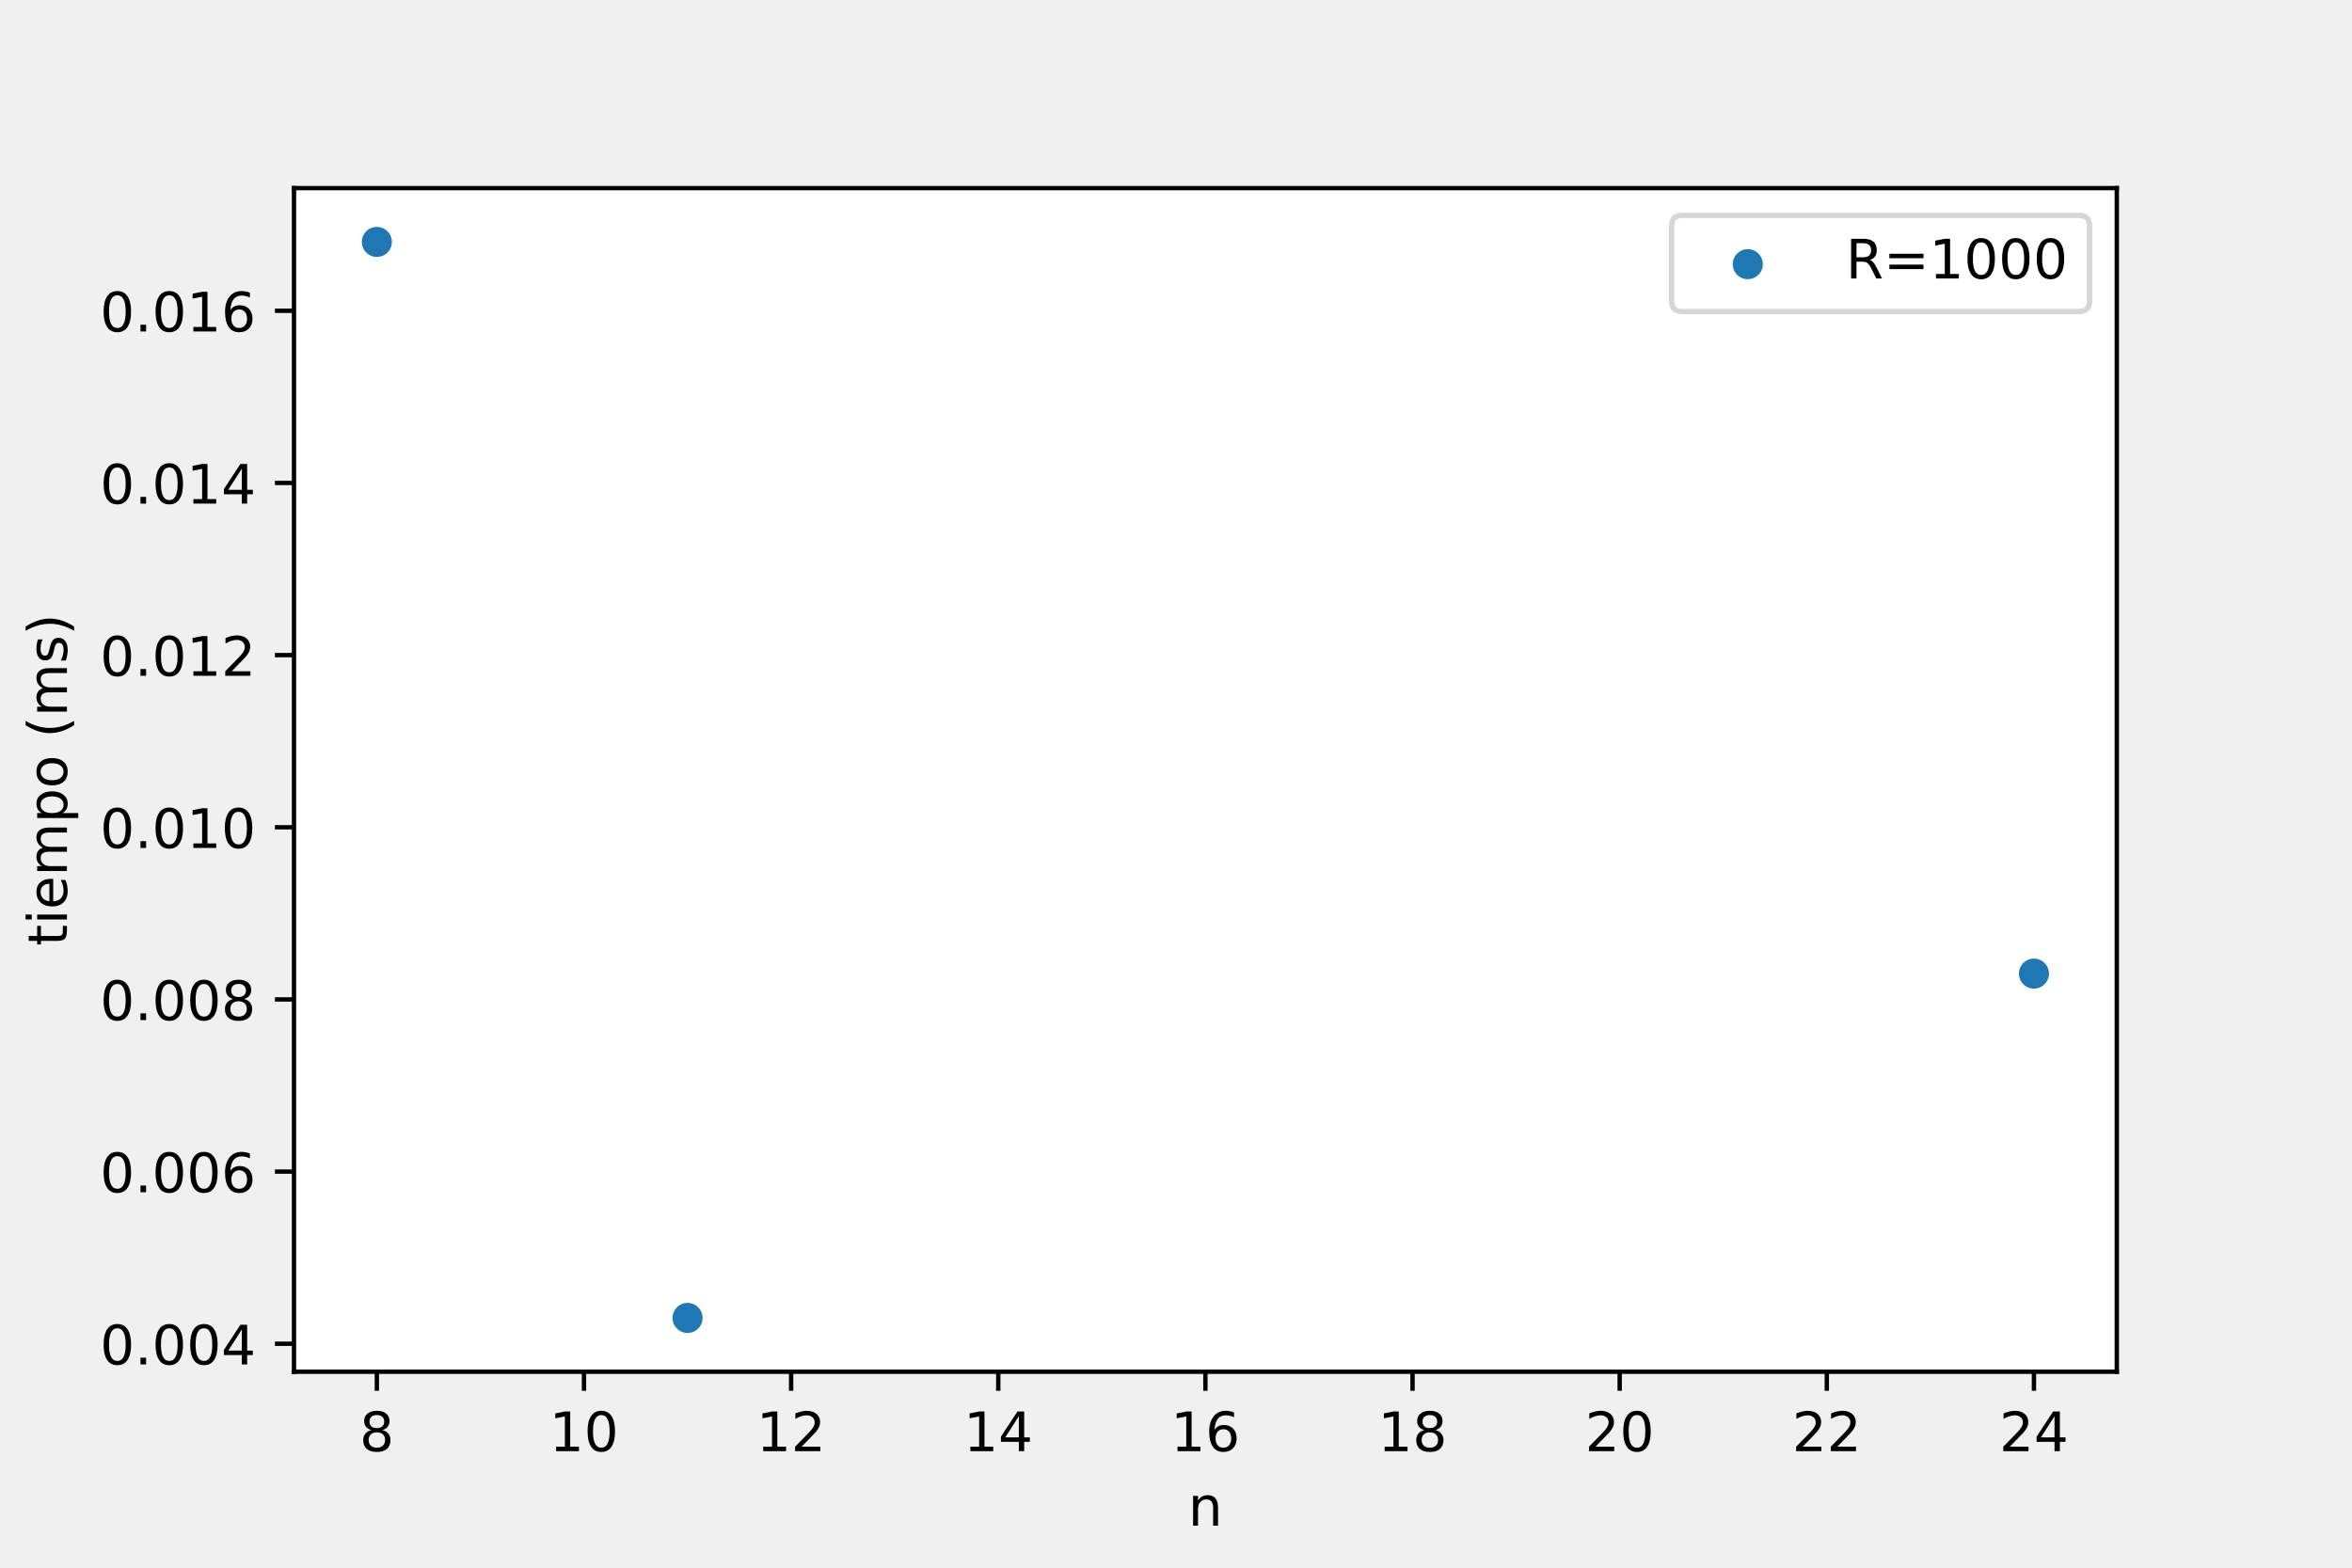
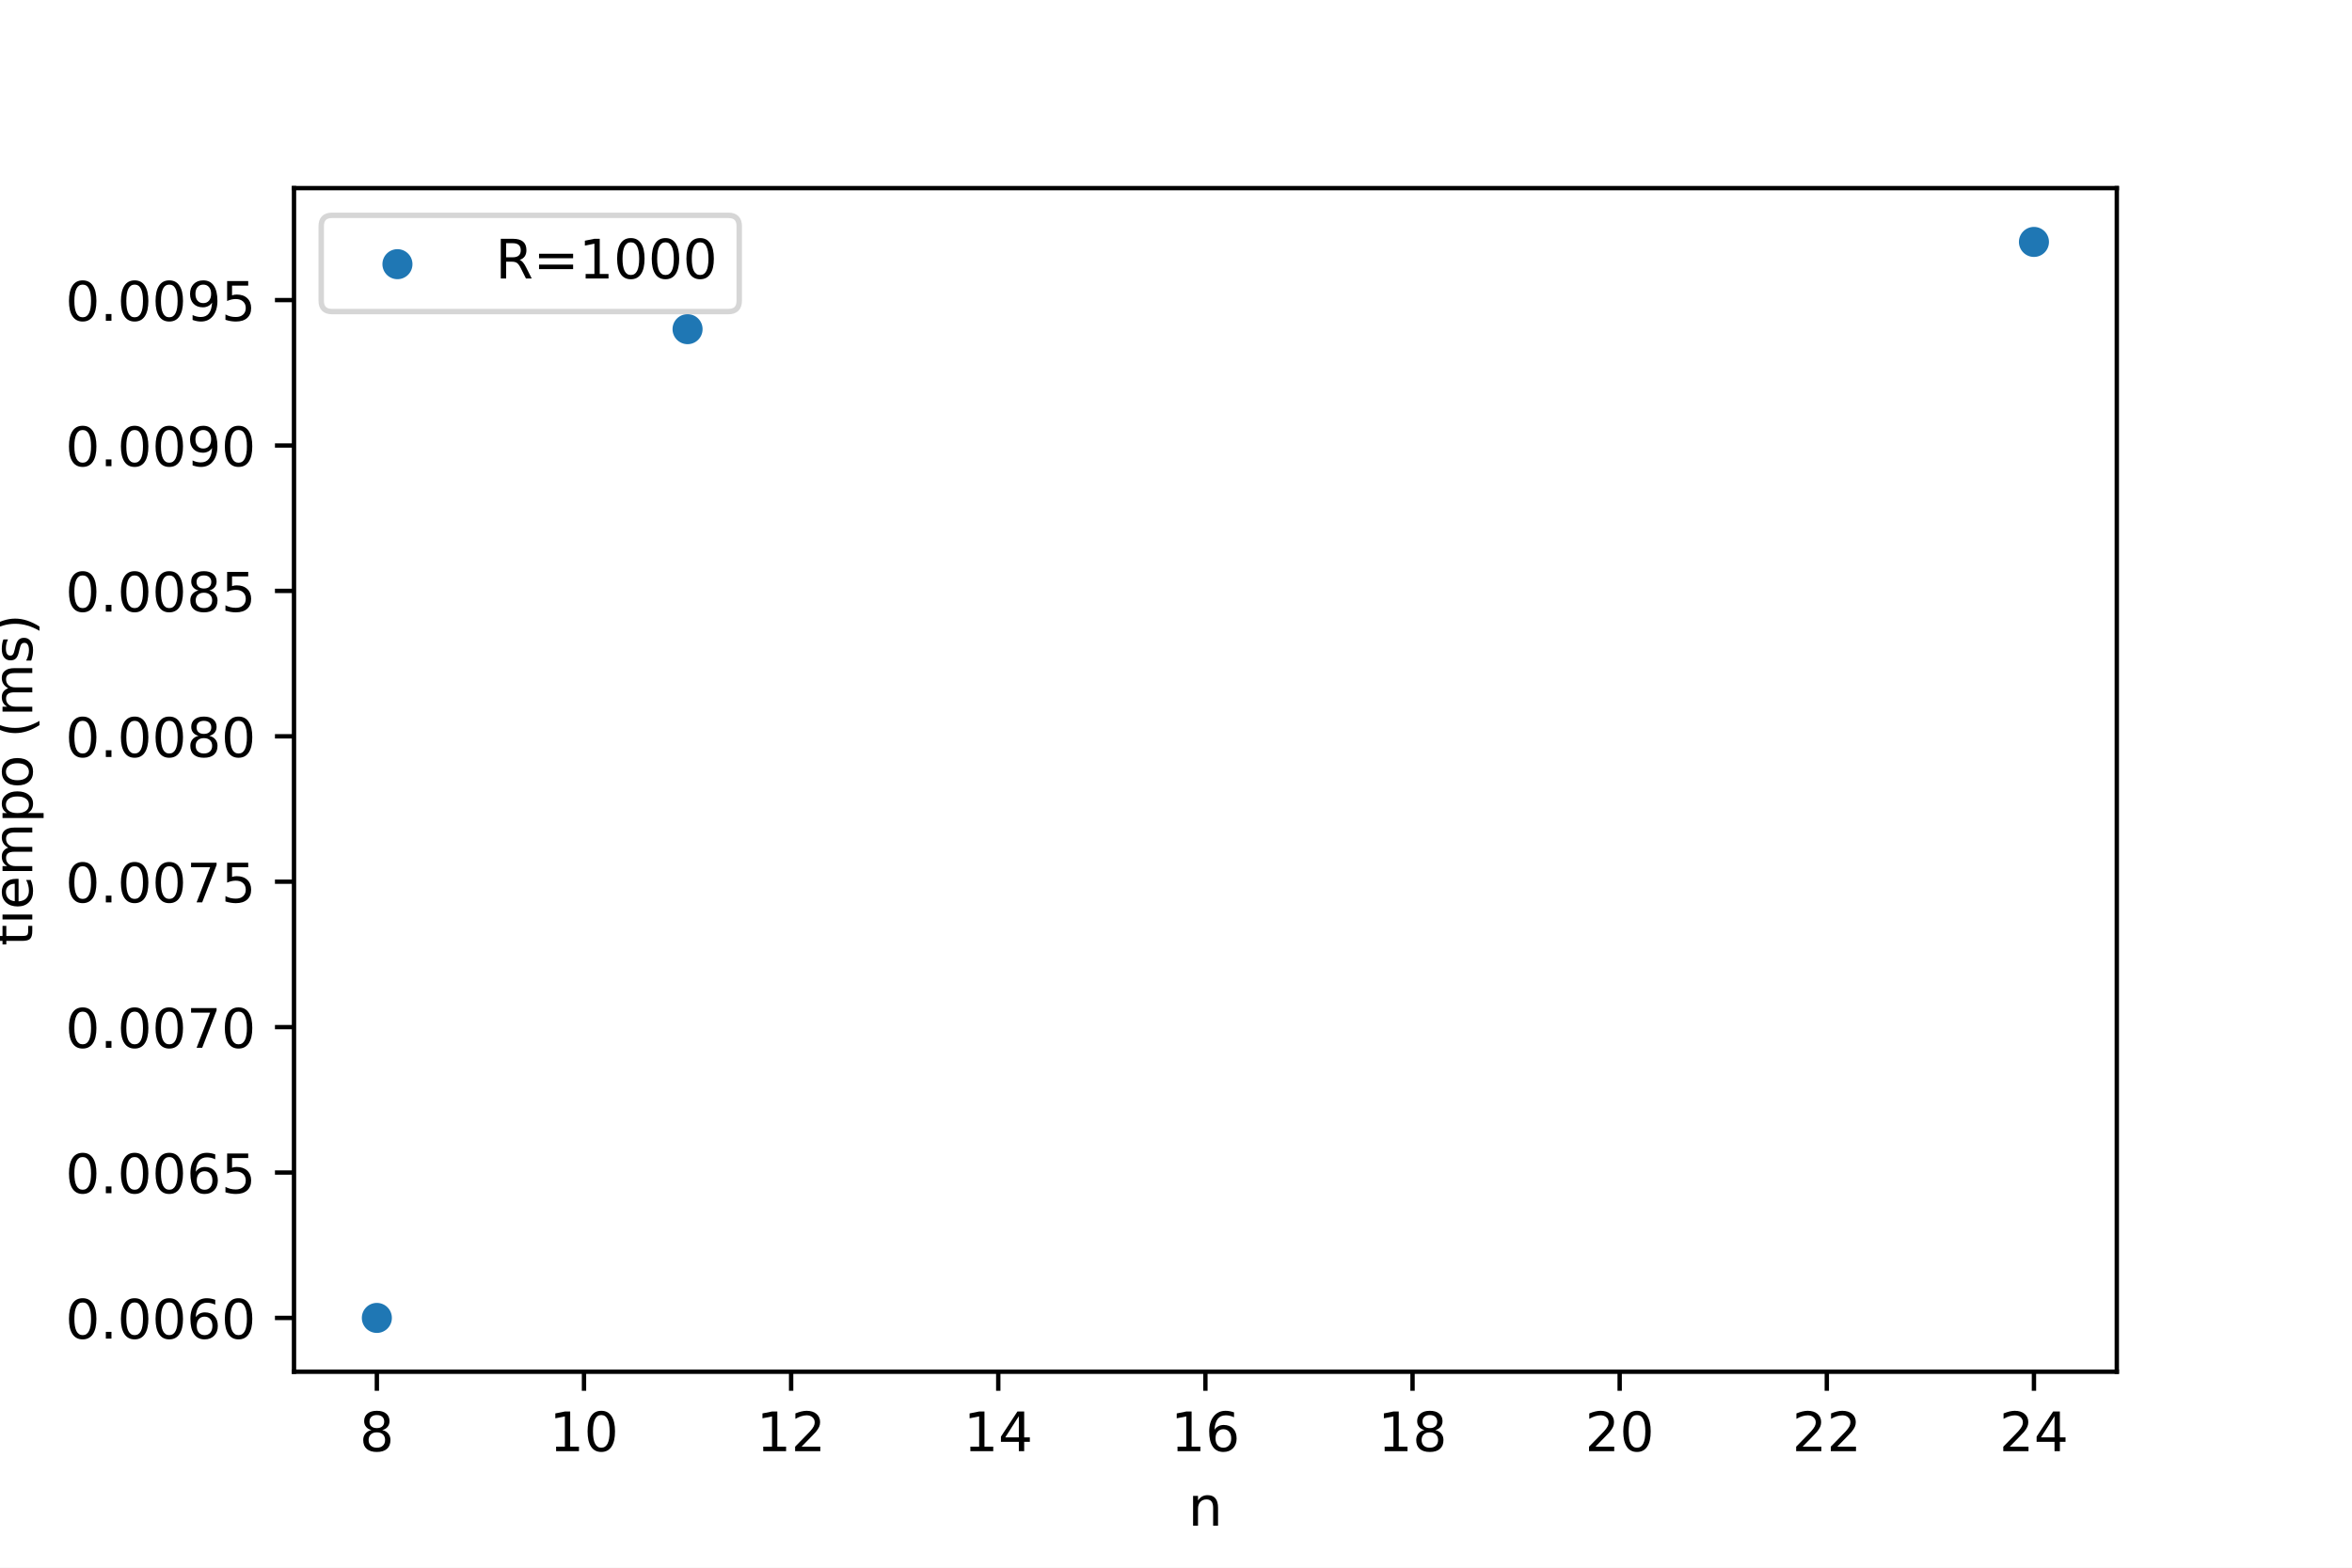
<svg xmlns="http://www.w3.org/2000/svg" xmlns:xlink="http://www.w3.org/1999/xlink" height="288pt" version="1.1" viewBox="0 0 432 288" width="432pt">
  <defs>
-     <style type="text/css">*{stroke-linecap:butt;stroke-linejoin:round;}</style>
+     <style type="text/css">
+ *{stroke-linecap:butt;stroke-linejoin:round;}
+   </style>
  </defs>
  <g id="figure_1">
    <g id="patch_1">
-       <path d="M 0 288  L 432 288  L 432 0  L 0 0  z " style="fill:none;" />
+       <path d="M 0 288  L 432 288  L 432 0  L 0 0  z " style="fill:#ffffff;" />
    </g>
    <g id="axes_1">
      <g id="patch_2">
        <path d="M 54 252  L 388.8 252  L 388.8 34.56  L 54 34.56  z " style="fill:#ffffff;" />
      </g>
      <g id="PathCollection_1">
        <defs>
-           <path d="M 0 3  C 0.796 3 1.559 2.684 2.121 2.121  C 2.684 1.559 3 0.796 3 0  C 3 -0.796 2.684 -1.559 2.121 -2.121  C 1.559 -2.684 0.796 -3 0 -3  C -0.796 -3 -1.559 -2.684 -2.121 -2.121  C -2.684 -1.559 -3 -0.796 -3 0  C -3 0.796 -2.684 1.559 -2.121 2.121  C -1.559 2.684 -0.796 3 0 3  z " id="m6d3d321951" style="stroke:#ffffff;stroke-width:0.48;" />
+           <path d="M 0 3  C 0.796 3 1.559 2.684 2.121 2.121  C 2.684 1.559 3 0.796 3 0  C 3 -0.796 2.684 -1.559 2.121 -2.121  C 1.559 -2.684 0.796 -3 0 -3  C -0.796 -3 -1.559 -2.684 -2.121 -2.121  C -2.684 -1.559 -3 -0.796 -3 0  C -3 0.796 -2.684 1.559 -2.121 2.121  C -1.559 2.684 -0.796 3 0 3  z " id="m384fd5c403" style="stroke:#ffffff;stroke-width:0.48;" />
        </defs>
-         <g clip-path="url(#p7139379d5d)">
-           <use style="fill:#1f77b4;stroke:#ffffff;stroke-width:0.48;" x="373.582" xlink:href="#m6d3d321951" y="178.861" />
-           <use style="fill:#1f77b4;stroke:#ffffff;stroke-width:0.48;" x="126.286" xlink:href="#m6d3d321951" y="242.116" />
-           <use style="fill:#1f77b4;stroke:#ffffff;stroke-width:0.48;" x="69.218" xlink:href="#m6d3d321951" y="44.444" />
+         <g clip-path="url(#p0a48abf947)">
+           <use style="fill:#1f77b4;stroke:#ffffff;stroke-width:0.48;" x="373.582" xlink:href="#m384fd5c403" y="44.444" />
+           <use style="fill:#1f77b4;stroke:#ffffff;stroke-width:0.48;" x="126.286" xlink:href="#m384fd5c403" y="60.471" />
+           <use style="fill:#1f77b4;stroke:#ffffff;stroke-width:0.48;" x="69.218" xlink:href="#m384fd5c403" y="242.116" />
        </g>
      </g>
      <g id="matplotlib.axis_1">
        <g id="xtick_1">
          <g id="line2d_1">
            <defs>
-               <path d="M 0 0  L 0 3.5  " id="m8a8d293c03" style="stroke:#000000;stroke-width:0.8;" />
-             </defs>
-             <g>
-               <use style="stroke:#000000;stroke-width:0.8;" x="69.218" xlink:href="#m8a8d293c03" y="252" />
+               <path d="M 0 0  L 0 3.5  " id="m882000e51a" style="stroke:#000000;stroke-width:0.8;" />
+             </defs>
+             <g>
+               <use style="stroke:#000000;stroke-width:0.8;" x="69.218" xlink:href="#m882000e51a" y="252" />
            </g>
          </g>
          <g id="text_1">
+             <defs>
+               <path d="M 31.781 34.625  Q 24.75 34.625 20.719 30.859  Q 16.703 27.094 16.703 20.516  Q 16.703 13.922 20.719 10.156  Q 24.75 6.391 31.781 6.391  Q 38.812 6.391 42.859 10.172  Q 46.922 13.969 46.922 20.516  Q 46.922 27.094 42.891 30.859  Q 38.875 34.625 31.781 34.625  z M 21.922 38.812  Q 15.578 40.375 12.031 44.719  Q 8.5 49.078 8.5 55.328  Q 8.5 64.062 14.719 69.141  Q 20.953 74.219 31.781 74.219  Q 42.672 74.219 48.875 69.141  Q 55.078 64.062 55.078 55.328  Q 55.078 49.078 51.531 44.719  Q 48 40.375 41.703 38.812  Q 48.828 37.156 52.797 32.312  Q 56.781 27.484 56.781 20.516  Q 56.781 9.906 50.312 4.234  Q 43.844 -1.422 31.781 -1.422  Q 19.734 -1.422 13.25 4.234  Q 6.781 9.906 6.781 20.516  Q 6.781 27.484 10.781 32.312  Q 14.797 37.156 21.922 38.812  z M 18.312 54.391  Q 18.312 48.734 21.844 45.562  Q 25.391 42.391 31.781 42.391  Q 38.141 42.391 41.719 45.562  Q 45.312 48.734 45.312 54.391  Q 45.312 60.062 41.719 63.234  Q 38.141 66.406 31.781 66.406  Q 25.391 66.406 21.844 63.234  Q 18.312 60.062 18.312 54.391  z " id="DejaVuSans-56" />
+             </defs>
            <g transform="translate(66.03693 266.5984)scale(0.1 -0.1)">
-               <defs>
-                 <path d="M 2034 2216  Q 1584 2216 1326 1975  Q 1069 1734 1069 1313  Q 1069 891 1326 650  Q 1584 409 2034 409  Q 2484 409 2743 651  Q 3003 894 3003 1313  Q 3003 1734 2745 1975  Q 2488 2216 2034 2216  z M 1403 2484  Q 997 2584 770 2862  Q 544 3141 544 3541  Q 544 4100 942 4425  Q 1341 4750 2034 4750  Q 2731 4750 3128 4425  Q 3525 4100 3525 3541  Q 3525 3141 3298 2862  Q 3072 2584 2669 2484  Q 3125 2378 3379 2068  Q 3634 1759 3634 1313  Q 3634 634 3220 271  Q 2806 -91 2034 -91  Q 1263 -91 848 271  Q 434 634 434 1313  Q 434 1759 690 2068  Q 947 2378 1403 2484  z M 1172 3481  Q 1172 3119 1398 2916  Q 1625 2713 2034 2713  Q 2441 2713 2670 2916  Q 2900 3119 2900 3481  Q 2900 3844 2670 4047  Q 2441 4250 2034 4250  Q 1625 4250 1398 4047  Q 1172 3844 1172 3481  z " id="DejaVuSans-38" transform="scale(0.015625)" />
-               </defs>
-               <use xlink:href="#DejaVuSans-38" />
+               <use xlink:href="#DejaVuSans-56" />
            </g>
          </g>
        </g>
        <g id="xtick_2">
          <g id="line2d_2">
            <g>
-               <use style="stroke:#000000;stroke-width:0.8;" x="107.264" xlink:href="#m8a8d293c03" y="252" />
+               <use style="stroke:#000000;stroke-width:0.8;" x="107.264" xlink:href="#m882000e51a" y="252" />
            </g>
          </g>
          <g id="text_2">
+             <defs>
+               <path d="M 12.406 8.297  L 28.516 8.297  L 28.516 63.922  L 10.984 60.406  L 10.984 69.391  L 28.422 72.906  L 38.281 72.906  L 38.281 8.297  L 54.391 8.297  L 54.391 0  L 12.406 0  z " id="DejaVuSans-49" />
+               <path d="M 31.781 66.406  Q 24.172 66.406 20.328 58.906  Q 16.5 51.422 16.5 36.375  Q 16.5 21.391 20.328 13.891  Q 24.172 6.391 31.781 6.391  Q 39.453 6.391 43.281 13.891  Q 47.125 21.391 47.125 36.375  Q 47.125 51.422 43.281 58.906  Q 39.453 66.406 31.781 66.406  z M 31.781 74.219  Q 44.047 74.219 50.516 64.516  Q 56.984 54.828 56.984 36.375  Q 56.984 17.969 50.516 8.266  Q 44.047 -1.422 31.781 -1.422  Q 19.531 -1.422 13.062 8.266  Q 6.594 17.969 6.594 36.375  Q 6.594 54.828 13.062 64.516  Q 19.531 74.219 31.781 74.219  z " id="DejaVuSans-48" />
+             </defs>
            <g transform="translate(100.9011 266.5984)scale(0.1 -0.1)">
-               <defs>
-                 <path d="M 794 531  L 1825 531  L 1825 4091  L 703 3866  L 703 4441  L 1819 4666  L 2450 4666  L 2450 531  L 3481 531  L 3481 0  L 794 0  L 794 531  z " id="DejaVuSans-31" transform="scale(0.015625)" />
-                 <path d="M 2034 4250  Q 1547 4250 1301 3770  Q 1056 3291 1056 2328  Q 1056 1369 1301 889  Q 1547 409 2034 409  Q 2525 409 2770 889  Q 3016 1369 3016 2328  Q 3016 3291 2770 3770  Q 2525 4250 2034 4250  z M 2034 4750  Q 2819 4750 3233 4129  Q 3647 3509 3647 2328  Q 3647 1150 3233 529  Q 2819 -91 2034 -91  Q 1250 -91 836 529  Q 422 1150 422 2328  Q 422 3509 836 4129  Q 1250 4750 2034 4750  z " id="DejaVuSans-30" transform="scale(0.015625)" />
-               </defs>
-               <use xlink:href="#DejaVuSans-31" />
-               <use x="63.623" xlink:href="#DejaVuSans-30" />
+               <use xlink:href="#DejaVuSans-49" />
+               <use x="63.623" xlink:href="#DejaVuSans-48" />
            </g>
          </g>
        </g>
        <g id="xtick_3">
          <g id="line2d_3">
            <g>
-               <use style="stroke:#000000;stroke-width:0.8;" x="145.309" xlink:href="#m8a8d293c03" y="252" />
+               <use style="stroke:#000000;stroke-width:0.8;" x="145.309" xlink:href="#m882000e51a" y="252" />
            </g>
          </g>
          <g id="text_3">
+             <defs>
+               <path d="M 19.188 8.297  L 53.609 8.297  L 53.609 0  L 7.328 0  L 7.328 8.297  Q 12.938 14.109 22.625 23.891  Q 32.328 33.688 34.812 36.531  Q 39.547 41.844 41.422 45.531  Q 43.312 49.219 43.312 52.781  Q 43.312 58.594 39.234 62.25  Q 35.156 65.922 28.609 65.922  Q 23.969 65.922 18.812 64.312  Q 13.672 62.703 7.812 59.422  L 7.812 69.391  Q 13.766 71.781 18.938 73  Q 24.125 74.219 28.422 74.219  Q 39.75 74.219 46.484 68.547  Q 53.219 62.891 53.219 53.422  Q 53.219 48.922 51.531 44.891  Q 49.859 40.875 45.406 35.406  Q 44.188 33.984 37.641 27.219  Q 31.109 20.453 19.188 8.297  z " id="DejaVuSans-50" />
+             </defs>
            <g transform="translate(138.9466 266.5984)scale(0.1 -0.1)">
-               <defs>
-                 <path d="M 1228 531  L 3431 531  L 3431 0  L 469 0  L 469 531  Q 828 903 1448 1529  Q 2069 2156 2228 2338  Q 2531 2678 2651 2914  Q 2772 3150 2772 3378  Q 2772 3750 2511 3984  Q 2250 4219 1831 4219  Q 1534 4219 1204 4116  Q 875 4013 500 3803  L 500 4441  Q 881 4594 1212 4672  Q 1544 4750 1819 4750  Q 2544 4750 2975 4387  Q 3406 4025 3406 3419  Q 3406 3131 3298 2873  Q 3191 2616 2906 2266  Q 2828 2175 2409 1742  Q 1991 1309 1228 531  z " id="DejaVuSans-32" transform="scale(0.015625)" />
-               </defs>
-               <use xlink:href="#DejaVuSans-31" />
-               <use x="63.623" xlink:href="#DejaVuSans-32" />
+               <use xlink:href="#DejaVuSans-49" />
+               <use x="63.623" xlink:href="#DejaVuSans-50" />
            </g>
          </g>
        </g>
        <g id="xtick_4">
          <g id="line2d_4">
            <g>
-               <use style="stroke:#000000;stroke-width:0.8;" x="183.355" xlink:href="#m8a8d293c03" y="252" />
+               <use style="stroke:#000000;stroke-width:0.8;" x="183.355" xlink:href="#m882000e51a" y="252" />
            </g>
          </g>
          <g id="text_4">
+             <defs>
+               <path d="M 37.797 64.312  L 12.891 25.391  L 37.797 25.391  z M 35.203 72.906  L 47.609 72.906  L 47.609 25.391  L 58.016 25.391  L 58.016 17.188  L 47.609 17.188  L 47.609 0  L 37.797 0  L 37.797 17.188  L 4.891 17.188  L 4.891 26.703  z " id="DejaVuSans-52" />
+             </defs>
            <g transform="translate(176.992 266.5984)scale(0.1 -0.1)">
-               <defs>
-                 <path d="M 2419 4116  L 825 1625  L 2419 1625  L 2419 4116  z M 2253 4666  L 3047 4666  L 3047 1625  L 3713 1625  L 3713 1100  L 3047 1100  L 3047 0  L 2419 0  L 2419 1100  L 313 1100  L 313 1709  L 2253 4666  z " id="DejaVuSans-34" transform="scale(0.015625)" />
-               </defs>
-               <use xlink:href="#DejaVuSans-31" />
-               <use x="63.623" xlink:href="#DejaVuSans-34" />
+               <use xlink:href="#DejaVuSans-49" />
+               <use x="63.623" xlink:href="#DejaVuSans-52" />
            </g>
          </g>
        </g>
        <g id="xtick_5">
          <g id="line2d_5">
            <g>
-               <use style="stroke:#000000;stroke-width:0.8;" x="221.4" xlink:href="#m8a8d293c03" y="252" />
+               <use style="stroke:#000000;stroke-width:0.8;" x="221.4" xlink:href="#m882000e51a" y="252" />
            </g>
          </g>
          <g id="text_5">
+             <defs>
+               <path d="M 33.016 40.375  Q 26.375 40.375 22.484 35.828  Q 18.609 31.297 18.609 23.391  Q 18.609 15.531 22.484 10.953  Q 26.375 6.391 33.016 6.391  Q 39.656 6.391 43.531 10.953  Q 47.406 15.531 47.406 23.391  Q 47.406 31.297 43.531 35.828  Q 39.656 40.375 33.016 40.375  z M 52.594 71.297  L 52.594 62.312  Q 48.875 64.062 45.094 64.984  Q 41.312 65.922 37.594 65.922  Q 27.828 65.922 22.672 59.328  Q 17.531 52.734 16.797 39.406  Q 19.672 43.656 24.016 45.922  Q 28.375 48.188 33.594 48.188  Q 44.578 48.188 50.953 41.516  Q 57.328 34.859 57.328 23.391  Q 57.328 12.156 50.688 5.359  Q 44.047 -1.422 33.016 -1.422  Q 20.359 -1.422 13.672 8.266  Q 6.984 17.969 6.984 36.375  Q 6.984 53.656 15.188 63.938  Q 23.391 74.219 37.203 74.219  Q 40.922 74.219 44.703 73.484  Q 48.484 72.75 52.594 71.297  z " id="DejaVuSans-54" />
+             </defs>
            <g transform="translate(215.0375 266.5984)scale(0.1 -0.1)">
-               <defs>
-                 <path d="M 2113 2584  Q 1688 2584 1439 2293  Q 1191 2003 1191 1497  Q 1191 994 1439 701  Q 1688 409 2113 409  Q 2538 409 2786 701  Q 3034 994 3034 1497  Q 3034 2003 2786 2293  Q 2538 2584 2113 2584  z M 3366 4563  L 3366 3988  Q 3128 4100 2886 4159  Q 2644 4219 2406 4219  Q 1781 4219 1451 3797  Q 1122 3375 1075 2522  Q 1259 2794 1537 2939  Q 1816 3084 2150 3084  Q 2853 3084 3261 2657  Q 3669 2231 3669 1497  Q 3669 778 3244 343  Q 2819 -91 2113 -91  Q 1303 -91 875 529  Q 447 1150 447 2328  Q 447 3434 972 4092  Q 1497 4750 2381 4750  Q 2619 4750 2861 4703  Q 3103 4656 3366 4563  z " id="DejaVuSans-36" transform="scale(0.015625)" />
-               </defs>
-               <use xlink:href="#DejaVuSans-31" />
-               <use x="63.623" xlink:href="#DejaVuSans-36" />
+               <use xlink:href="#DejaVuSans-49" />
+               <use x="63.623" xlink:href="#DejaVuSans-54" />
            </g>
          </g>
        </g>
        <g id="xtick_6">
          <g id="line2d_6">
            <g>
-               <use style="stroke:#000000;stroke-width:0.8;" x="259.445" xlink:href="#m8a8d293c03" y="252" />
+               <use style="stroke:#000000;stroke-width:0.8;" x="259.445" xlink:href="#m882000e51a" y="252" />
            </g>
          </g>
          <g id="text_6">
            <g transform="translate(253.083 266.5984)scale(0.1 -0.1)">
-               <use xlink:href="#DejaVuSans-31" />
-               <use x="63.623" xlink:href="#DejaVuSans-38" />
+               <use xlink:href="#DejaVuSans-49" />
+               <use x="63.623" xlink:href="#DejaVuSans-56" />
            </g>
          </g>
        </g>
        <g id="xtick_7">
          <g id="line2d_7">
            <g>
-               <use style="stroke:#000000;stroke-width:0.8;" x="297.491" xlink:href="#m8a8d293c03" y="252" />
+               <use style="stroke:#000000;stroke-width:0.8;" x="297.491" xlink:href="#m882000e51a" y="252" />
            </g>
          </g>
          <g id="text_7">
            <g transform="translate(291.1284 266.5984)scale(0.1 -0.1)">
-               <use xlink:href="#DejaVuSans-32" />
-               <use x="63.623" xlink:href="#DejaVuSans-30" />
+               <use xlink:href="#DejaVuSans-50" />
+               <use x="63.623" xlink:href="#DejaVuSans-48" />
            </g>
          </g>
        </g>
        <g id="xtick_8">
          <g id="line2d_8">
            <g>
-               <use style="stroke:#000000;stroke-width:0.8;" x="335.536" xlink:href="#m8a8d293c03" y="252" />
+               <use style="stroke:#000000;stroke-width:0.8;" x="335.536" xlink:href="#m882000e51a" y="252" />
            </g>
          </g>
          <g id="text_8">
            <g transform="translate(329.1739 266.5984)scale(0.1 -0.1)">
-               <use xlink:href="#DejaVuSans-32" />
-               <use x="63.623" xlink:href="#DejaVuSans-32" />
+               <use xlink:href="#DejaVuSans-50" />
+               <use x="63.623" xlink:href="#DejaVuSans-50" />
            </g>
          </g>
        </g>
        <g id="xtick_9">
          <g id="line2d_9">
            <g>
-               <use style="stroke:#000000;stroke-width:0.8;" x="373.582" xlink:href="#m8a8d293c03" y="252" />
+               <use style="stroke:#000000;stroke-width:0.8;" x="373.582" xlink:href="#m882000e51a" y="252" />
            </g>
          </g>
          <g id="text_9">
            <g transform="translate(367.2193 266.5984)scale(0.1 -0.1)">
-               <use xlink:href="#DejaVuSans-32" />
-               <use x="63.623" xlink:href="#DejaVuSans-34" />
+               <use xlink:href="#DejaVuSans-50" />
+               <use x="63.623" xlink:href="#DejaVuSans-52" />
            </g>
          </g>
        </g>
        <g id="text_10">
+           <defs>
+             <path d="M 54.891 33.016  L 54.891 0  L 45.906 0  L 45.906 32.719  Q 45.906 40.484 42.875 44.328  Q 39.844 48.188 33.797 48.188  Q 26.516 48.188 22.312 43.547  Q 18.109 38.922 18.109 30.906  L 18.109 0  L 9.078 0  L 9.078 54.688  L 18.109 54.688  L 18.109 46.188  Q 21.344 51.125 25.703 53.562  Q 30.078 56 35.797 56  Q 45.219 56 50.047 50.172  Q 54.891 44.344 54.891 33.016  z " id="DejaVuSans-110" />
+           </defs>
          <g transform="translate(218.2312 280.2766)scale(0.1 -0.1)">
-             <defs>
-               <path d="M 3513 2113  L 3513 0  L 2938 0  L 2938 2094  Q 2938 2591 2744 2837  Q 2550 3084 2163 3084  Q 1697 3084 1428 2787  Q 1159 2491 1159 1978  L 1159 0  L 581 0  L 581 3500  L 1159 3500  L 1159 2956  Q 1366 3272 1645 3428  Q 1925 3584 2291 3584  Q 2894 3584 3203 3211  Q 3513 2838 3513 2113  z " id="DejaVuSans-6e" transform="scale(0.015625)" />
-             </defs>
-             <use xlink:href="#DejaVuSans-6e" />
+             <use xlink:href="#DejaVuSans-110" />
          </g>
        </g>
      </g>
      <g id="matplotlib.axis_2">
        <g id="ytick_1">
          <g id="line2d_10">
            <defs>
-               <path d="M 0 0  L -3.5 0  " id="m4b26b2818d" style="stroke:#000000;stroke-width:0.8;" />
-             </defs>
-             <g>
-               <use style="stroke:#000000;stroke-width:0.8;" x="54" xlink:href="#m4b26b2818d" y="246.861" />
+               <path d="M 0 0  L -3.5 0  " id="mbb9465a06e" style="stroke:#000000;stroke-width:0.8;" />
+             </defs>
+             <g>
+               <use style="stroke:#000000;stroke-width:0.8;" x="54" xlink:href="#mbb9465a06e" y="242.116" />
            </g>
          </g>
          <g id="text_11">
-             <g transform="translate(18.37187 250.6597)scale(0.1 -0.1)">
-               <defs>
-                 <path d="M 684 794  L 1344 794  L 1344 0  L 684 0  L 684 794  z " id="DejaVuSans-2e" transform="scale(0.015625)" />
-               </defs>
-               <use xlink:href="#DejaVuSans-30" />
-               <use x="63.623" xlink:href="#DejaVuSans-2e" />
-               <use x="95.41" xlink:href="#DejaVuSans-30" />
-               <use x="159.033" xlink:href="#DejaVuSans-30" />
-               <use x="222.656" xlink:href="#DejaVuSans-34" />
+             <defs>
+               <path d="M 10.688 12.406  L 21 12.406  L 21 0  L 10.688 0  z " id="DejaVuSans-46" />
+             </defs>
+             <g transform="translate(12.00938 245.9156)scale(0.1 -0.1)">
+               <use xlink:href="#DejaVuSans-48" />
+               <use x="63.623" xlink:href="#DejaVuSans-46" />
+               <use x="95.41" xlink:href="#DejaVuSans-48" />
+               <use x="159.033" xlink:href="#DejaVuSans-48" />
+               <use x="222.656" xlink:href="#DejaVuSans-54" />
+               <use x="286.279" xlink:href="#DejaVuSans-48" />
            </g>
          </g>
        </g>
        <g id="ytick_2">
          <g id="line2d_11">
            <g>
-               <use style="stroke:#000000;stroke-width:0.8;" x="54" xlink:href="#m4b26b2818d" y="215.233" />
+               <use style="stroke:#000000;stroke-width:0.8;" x="54" xlink:href="#mbb9465a06e" y="215.404" />
            </g>
          </g>
          <g id="text_12">
-             <g transform="translate(18.37187 219.0321)scale(0.1 -0.1)">
-               <use xlink:href="#DejaVuSans-30" />
-               <use x="63.623" xlink:href="#DejaVuSans-2e" />
-               <use x="95.41" xlink:href="#DejaVuSans-30" />
-               <use x="159.033" xlink:href="#DejaVuSans-30" />
-               <use x="222.656" xlink:href="#DejaVuSans-36" />
+             <defs>
+               <path d="M 10.797 72.906  L 49.516 72.906  L 49.516 64.594  L 19.828 64.594  L 19.828 46.734  Q 21.969 47.469 24.109 47.828  Q 26.266 48.188 28.422 48.188  Q 40.625 48.188 47.75 41.5  Q 54.891 34.812 54.891 23.391  Q 54.891 11.625 47.562 5.094  Q 40.234 -1.422 26.906 -1.422  Q 22.312 -1.422 17.547 -0.641  Q 12.797 0.141 7.719 1.703  L 7.719 11.625  Q 12.109 9.234 16.797 8.062  Q 21.484 6.891 26.703 6.891  Q 35.156 6.891 40.078 11.328  Q 45.016 15.766 45.016 23.391  Q 45.016 31 40.078 35.438  Q 35.156 39.891 26.703 39.891  Q 22.75 39.891 18.812 39.016  Q 14.891 38.141 10.797 36.281  z " id="DejaVuSans-53" />
+             </defs>
+             <g transform="translate(12.00938 219.2031)scale(0.1 -0.1)">
+               <use xlink:href="#DejaVuSans-48" />
+               <use x="63.623" xlink:href="#DejaVuSans-46" />
+               <use x="95.41" xlink:href="#DejaVuSans-48" />
+               <use x="159.033" xlink:href="#DejaVuSans-48" />
+               <use x="222.656" xlink:href="#DejaVuSans-54" />
+               <use x="286.279" xlink:href="#DejaVuSans-53" />
            </g>
          </g>
        </g>
        <g id="ytick_3">
          <g id="line2d_12">
            <g>
-               <use style="stroke:#000000;stroke-width:0.8;" x="54" xlink:href="#m4b26b2818d" y="183.605" />
+               <use style="stroke:#000000;stroke-width:0.8;" x="54" xlink:href="#mbb9465a06e" y="188.691" />
            </g>
          </g>
          <g id="text_13">
-             <g transform="translate(18.37187 187.4045)scale(0.1 -0.1)">
-               <use xlink:href="#DejaVuSans-30" />
-               <use x="63.623" xlink:href="#DejaVuSans-2e" />
-               <use x="95.41" xlink:href="#DejaVuSans-30" />
-               <use x="159.033" xlink:href="#DejaVuSans-30" />
-               <use x="222.656" xlink:href="#DejaVuSans-38" />
+             <defs>
+               <path d="M 8.203 72.906  L 55.078 72.906  L 55.078 68.703  L 28.609 0  L 18.312 0  L 43.219 64.594  L 8.203 64.594  z " id="DejaVuSans-55" />
+             </defs>
+             <g transform="translate(12.00938 192.4905)scale(0.1 -0.1)">
+               <use xlink:href="#DejaVuSans-48" />
+               <use x="63.623" xlink:href="#DejaVuSans-46" />
+               <use x="95.41" xlink:href="#DejaVuSans-48" />
+               <use x="159.033" xlink:href="#DejaVuSans-48" />
+               <use x="222.656" xlink:href="#DejaVuSans-55" />
+               <use x="286.279" xlink:href="#DejaVuSans-48" />
            </g>
          </g>
        </g>
        <g id="ytick_4">
          <g id="line2d_13">
            <g>
-               <use style="stroke:#000000;stroke-width:0.8;" x="54" xlink:href="#m4b26b2818d" y="151.978" />
+               <use style="stroke:#000000;stroke-width:0.8;" x="54" xlink:href="#mbb9465a06e" y="161.979" />
            </g>
          </g>
          <g id="text_14">
-             <g transform="translate(18.37187 155.7768)scale(0.1 -0.1)">
-               <use xlink:href="#DejaVuSans-30" />
-               <use x="63.623" xlink:href="#DejaVuSans-2e" />
-               <use x="95.41" xlink:href="#DejaVuSans-30" />
-               <use x="159.033" xlink:href="#DejaVuSans-31" />
-               <use x="222.656" xlink:href="#DejaVuSans-30" />
+             <g transform="translate(12.00938 165.778)scale(0.1 -0.1)">
+               <use xlink:href="#DejaVuSans-48" />
+               <use x="63.623" xlink:href="#DejaVuSans-46" />
+               <use x="95.41" xlink:href="#DejaVuSans-48" />
+               <use x="159.033" xlink:href="#DejaVuSans-48" />
+               <use x="222.656" xlink:href="#DejaVuSans-55" />
+               <use x="286.279" xlink:href="#DejaVuSans-53" />
            </g>
          </g>
        </g>
        <g id="ytick_5">
          <g id="line2d_14">
            <g>
-               <use style="stroke:#000000;stroke-width:0.8;" x="54" xlink:href="#m4b26b2818d" y="120.35" />
+               <use style="stroke:#000000;stroke-width:0.8;" x="54" xlink:href="#mbb9465a06e" y="135.266" />
            </g>
          </g>
          <g id="text_15">
-             <g transform="translate(18.37187 124.1492)scale(0.1 -0.1)">
-               <use xlink:href="#DejaVuSans-30" />
-               <use x="63.623" xlink:href="#DejaVuSans-2e" />
-               <use x="95.41" xlink:href="#DejaVuSans-30" />
-               <use x="159.033" xlink:href="#DejaVuSans-31" />
-               <use x="222.656" xlink:href="#DejaVuSans-32" />
+             <g transform="translate(12.00938 139.0655)scale(0.1 -0.1)">
+               <use xlink:href="#DejaVuSans-48" />
+               <use x="63.623" xlink:href="#DejaVuSans-46" />
+               <use x="95.41" xlink:href="#DejaVuSans-48" />
+               <use x="159.033" xlink:href="#DejaVuSans-48" />
+               <use x="222.656" xlink:href="#DejaVuSans-56" />
+               <use x="286.279" xlink:href="#DejaVuSans-48" />
            </g>
          </g>
        </g>
        <g id="ytick_6">
          <g id="line2d_15">
            <g>
-               <use style="stroke:#000000;stroke-width:0.8;" x="54" xlink:href="#m4b26b2818d" y="88.722" />
+               <use style="stroke:#000000;stroke-width:0.8;" x="54" xlink:href="#mbb9465a06e" y="108.554" />
            </g>
          </g>
          <g id="text_16">
-             <g transform="translate(18.37187 92.52155)scale(0.1 -0.1)">
-               <use xlink:href="#DejaVuSans-30" />
-               <use x="63.623" xlink:href="#DejaVuSans-2e" />
-               <use x="95.41" xlink:href="#DejaVuSans-30" />
-               <use x="159.033" xlink:href="#DejaVuSans-31" />
-               <use x="222.656" xlink:href="#DejaVuSans-34" />
+             <g transform="translate(12.00938 112.3529)scale(0.1 -0.1)">
+               <use xlink:href="#DejaVuSans-48" />
+               <use x="63.623" xlink:href="#DejaVuSans-46" />
+               <use x="95.41" xlink:href="#DejaVuSans-48" />
+               <use x="159.033" xlink:href="#DejaVuSans-48" />
+               <use x="222.656" xlink:href="#DejaVuSans-56" />
+               <use x="286.279" xlink:href="#DejaVuSans-53" />
            </g>
          </g>
        </g>
        <g id="ytick_7">
          <g id="line2d_16">
            <g>
-               <use style="stroke:#000000;stroke-width:0.8;" x="54" xlink:href="#m4b26b2818d" y="57.095" />
+               <use style="stroke:#000000;stroke-width:0.8;" x="54" xlink:href="#mbb9465a06e" y="81.841" />
            </g>
          </g>
          <g id="text_17">
-             <g transform="translate(18.37187 60.89391)scale(0.1 -0.1)">
-               <use xlink:href="#DejaVuSans-30" />
-               <use x="63.623" xlink:href="#DejaVuSans-2e" />
-               <use x="95.41" xlink:href="#DejaVuSans-30" />
-               <use x="159.033" xlink:href="#DejaVuSans-31" />
-               <use x="222.656" xlink:href="#DejaVuSans-36" />
-             </g>
-           </g>
-         </g>
-         <g id="text_18">
-           <g transform="translate(12.29219 173.7753)rotate(-90)scale(0.1 -0.1)">
-             <defs>
-               <path d="M 1172 4494  L 1172 3500  L 2356 3500  L 2356 3053  L 1172 3053  L 1172 1153  Q 1172 725 1289 603  Q 1406 481 1766 481  L 2356 481  L 2356 0  L 1766 0  Q 1100 0 847 248  Q 594 497 594 1153  L 594 3053  L 172 3053  L 172 3500  L 594 3500  L 594 4494  L 1172 4494  z " id="DejaVuSans-74" transform="scale(0.015625)" />
-               <path d="M 603 3500  L 1178 3500  L 1178 0  L 603 0  L 603 3500  z M 603 4863  L 1178 4863  L 1178 4134  L 603 4134  L 603 4863  z " id="DejaVuSans-69" transform="scale(0.015625)" />
-               <path d="M 3597 1894  L 3597 1613  L 953 1613  Q 991 1019 1311 708  Q 1631 397 2203 397  Q 2534 397 2845 478  Q 3156 559 3463 722  L 3463 178  Q 3153 47 2828 -22  Q 2503 -91 2169 -91  Q 1331 -91 842 396  Q 353 884 353 1716  Q 353 2575 817 3079  Q 1281 3584 2069 3584  Q 2775 3584 3186 3129  Q 3597 2675 3597 1894  z M 3022 2063  Q 3016 2534 2758 2815  Q 2500 3097 2075 3097  Q 1594 3097 1305 2825  Q 1016 2553 972 2059  L 3022 2063  z " id="DejaVuSans-65" transform="scale(0.015625)" />
-               <path d="M 3328 2828  Q 3544 3216 3844 3400  Q 4144 3584 4550 3584  Q 5097 3584 5394 3201  Q 5691 2819 5691 2113  L 5691 0  L 5113 0  L 5113 2094  Q 5113 2597 4934 2840  Q 4756 3084 4391 3084  Q 3944 3084 3684 2787  Q 3425 2491 3425 1978  L 3425 0  L 2847 0  L 2847 2094  Q 2847 2600 2669 2842  Q 2491 3084 2119 3084  Q 1678 3084 1418 2786  Q 1159 2488 1159 1978  L 1159 0  L 581 0  L 581 3500  L 1159 3500  L 1159 2956  Q 1356 3278 1631 3431  Q 1906 3584 2284 3584  Q 2666 3584 2933 3390  Q 3200 3197 3328 2828  z " id="DejaVuSans-6d" transform="scale(0.015625)" />
-               <path d="M 1159 525  L 1159 -1331  L 581 -1331  L 581 3500  L 1159 3500  L 1159 2969  Q 1341 3281 1617 3432  Q 1894 3584 2278 3584  Q 2916 3584 3314 3078  Q 3713 2572 3713 1747  Q 3713 922 3314 415  Q 2916 -91 2278 -91  Q 1894 -91 1617 61  Q 1341 213 1159 525  z M 3116 1747  Q 3116 2381 2855 2742  Q 2594 3103 2138 3103  Q 1681 3103 1420 2742  Q 1159 2381 1159 1747  Q 1159 1113 1420 752  Q 1681 391 2138 391  Q 2594 391 2855 752  Q 3116 1113 3116 1747  z " id="DejaVuSans-70" transform="scale(0.015625)" />
-               <path d="M 1959 3097  Q 1497 3097 1228 2736  Q 959 2375 959 1747  Q 959 1119 1226 758  Q 1494 397 1959 397  Q 2419 397 2687 759  Q 2956 1122 2956 1747  Q 2956 2369 2687 2733  Q 2419 3097 1959 3097  z M 1959 3584  Q 2709 3584 3137 3096  Q 3566 2609 3566 1747  Q 3566 888 3137 398  Q 2709 -91 1959 -91  Q 1206 -91 779 398  Q 353 888 353 1747  Q 353 2609 779 3096  Q 1206 3584 1959 3584  z " id="DejaVuSans-6f" transform="scale(0.015625)" />
-               <path id="DejaVuSans-20" transform="scale(0.015625)" />
-               <path d="M 1984 4856  Q 1566 4138 1362 3434  Q 1159 2731 1159 2009  Q 1159 1288 1364 580  Q 1569 -128 1984 -844  L 1484 -844  Q 1016 -109 783 600  Q 550 1309 550 2009  Q 550 2706 781 3412  Q 1013 4119 1484 4856  L 1984 4856  z " id="DejaVuSans-28" transform="scale(0.015625)" />
-               <path d="M 2834 3397  L 2834 2853  Q 2591 2978 2328 3040  Q 2066 3103 1784 3103  Q 1356 3103 1142 2972  Q 928 2841 928 2578  Q 928 2378 1081 2264  Q 1234 2150 1697 2047  L 1894 2003  Q 2506 1872 2764 1633  Q 3022 1394 3022 966  Q 3022 478 2636 193  Q 2250 -91 1575 -91  Q 1294 -91 989 -36  Q 684 19 347 128  L 347 722  Q 666 556 975 473  Q 1284 391 1588 391  Q 1994 391 2212 530  Q 2431 669 2431 922  Q 2431 1156 2273 1281  Q 2116 1406 1581 1522  L 1381 1569  Q 847 1681 609 1914  Q 372 2147 372 2553  Q 372 3047 722 3315  Q 1072 3584 1716 3584  Q 2034 3584 2315 3537  Q 2597 3491 2834 3397  z " id="DejaVuSans-73" transform="scale(0.015625)" />
-               <path d="M 513 4856  L 1013 4856  Q 1481 4119 1714 3412  Q 1947 2706 1947 2009  Q 1947 1309 1714 600  Q 1481 -109 1013 -844  L 513 -844  Q 928 -128 1133 580  Q 1338 1288 1338 2009  Q 1338 2731 1133 3434  Q 928 4138 513 4856  z " id="DejaVuSans-29" transform="scale(0.015625)" />
-             </defs>
-             <use xlink:href="#DejaVuSans-74" />
-             <use x="39.209" xlink:href="#DejaVuSans-69" />
-             <use x="66.992" xlink:href="#DejaVuSans-65" />
-             <use x="128.516" xlink:href="#DejaVuSans-6d" />
-             <use x="225.928" xlink:href="#DejaVuSans-70" />
-             <use x="289.404" xlink:href="#DejaVuSans-6f" />
-             <use x="350.586" xlink:href="#DejaVuSans-20" />
-             <use x="382.373" xlink:href="#DejaVuSans-28" />
-             <use x="421.387" xlink:href="#DejaVuSans-6d" />
-             <use x="518.799" xlink:href="#DejaVuSans-73" />
-             <use x="570.898" xlink:href="#DejaVuSans-29" />
+             <defs>
+               <path d="M 10.984 1.516  L 10.984 10.5  Q 14.703 8.734 18.5 7.812  Q 22.312 6.891 25.984 6.891  Q 35.75 6.891 40.891 13.453  Q 46.047 20.016 46.781 33.406  Q 43.953 29.203 39.594 26.953  Q 35.25 24.703 29.984 24.703  Q 19.047 24.703 12.672 31.312  Q 6.297 37.938 6.297 49.422  Q 6.297 60.641 12.938 67.422  Q 19.578 74.219 30.609 74.219  Q 43.266 74.219 49.922 64.516  Q 56.594 54.828 56.594 36.375  Q 56.594 19.141 48.406 8.859  Q 40.234 -1.422 26.422 -1.422  Q 22.703 -1.422 18.891 -0.688  Q 15.094 0.047 10.984 1.516  z M 30.609 32.422  Q 37.25 32.422 41.125 36.953  Q 45.016 41.5 45.016 49.422  Q 45.016 57.281 41.125 61.844  Q 37.25 66.406 30.609 66.406  Q 23.969 66.406 20.094 61.844  Q 16.219 57.281 16.219 49.422  Q 16.219 41.5 20.094 36.953  Q 23.969 32.422 30.609 32.422  z " id="DejaVuSans-57" />
+             </defs>
+             <g transform="translate(12.00938 85.6404)scale(0.1 -0.1)">
+               <use xlink:href="#DejaVuSans-48" />
+               <use x="63.623" xlink:href="#DejaVuSans-46" />
+               <use x="95.41" xlink:href="#DejaVuSans-48" />
+               <use x="159.033" xlink:href="#DejaVuSans-48" />
+               <use x="222.656" xlink:href="#DejaVuSans-57" />
+               <use x="286.279" xlink:href="#DejaVuSans-48" />
+             </g>
+           </g>
+         </g>
+         <g id="ytick_8">
+           <g id="line2d_17">
+             <g>
+               <use style="stroke:#000000;stroke-width:0.8;" x="54" xlink:href="#mbb9465a06e" y="55.129" />
+             </g>
+           </g>
+           <g id="text_18">
+             <g transform="translate(12.00938 58.92787)scale(0.1 -0.1)">
+               <use xlink:href="#DejaVuSans-48" />
+               <use x="63.623" xlink:href="#DejaVuSans-46" />
+               <use x="95.41" xlink:href="#DejaVuSans-48" />
+               <use x="159.033" xlink:href="#DejaVuSans-48" />
+               <use x="222.656" xlink:href="#DejaVuSans-57" />
+               <use x="286.279" xlink:href="#DejaVuSans-53" />
+             </g>
+           </g>
+         </g>
+         <g id="text_19">
+           <defs>
+             <path d="M 18.312 70.219  L 18.312 54.688  L 36.812 54.688  L 36.812 47.703  L 18.312 47.703  L 18.312 18.016  Q 18.312 11.328 20.141 9.422  Q 21.969 7.516 27.594 7.516  L 36.812 7.516  L 36.812 0  L 27.594 0  Q 17.188 0 13.234 3.875  Q 9.281 7.766 9.281 18.016  L 9.281 47.703  L 2.688 47.703  L 2.688 54.688  L 9.281 54.688  L 9.281 70.219  z " id="DejaVuSans-116" />
+             <path d="M 9.422 54.688  L 18.406 54.688  L 18.406 0  L 9.422 0  z M 9.422 75.984  L 18.406 75.984  L 18.406 64.594  L 9.422 64.594  z " id="DejaVuSans-105" />
+             <path d="M 56.203 29.594  L 56.203 25.203  L 14.891 25.203  Q 15.484 15.922 20.484 11.062  Q 25.484 6.203 34.422 6.203  Q 39.594 6.203 44.453 7.469  Q 49.312 8.734 54.109 11.281  L 54.109 2.781  Q 49.266 0.734 44.188 -0.344  Q 39.109 -1.422 33.891 -1.422  Q 20.797 -1.422 13.156 6.188  Q 5.516 13.812 5.516 26.812  Q 5.516 40.234 12.766 48.109  Q 20.016 56 32.328 56  Q 43.359 56 49.781 48.891  Q 56.203 41.797 56.203 29.594  z M 47.219 32.234  Q 47.125 39.594 43.094 43.984  Q 39.062 48.391 32.422 48.391  Q 24.906 48.391 20.391 44.141  Q 15.875 39.891 15.188 32.172  z " id="DejaVuSans-101" />
+             <path d="M 52 44.188  Q 55.375 50.25 60.062 53.125  Q 64.75 56 71.094 56  Q 79.641 56 84.281 50.016  Q 88.922 44.047 88.922 33.016  L 88.922 0  L 79.891 0  L 79.891 32.719  Q 79.891 40.578 77.094 44.375  Q 74.312 48.188 68.609 48.188  Q 61.625 48.188 57.562 43.547  Q 53.516 38.922 53.516 30.906  L 53.516 0  L 44.484 0  L 44.484 32.719  Q 44.484 40.625 41.703 44.406  Q 38.922 48.188 33.109 48.188  Q 26.219 48.188 22.156 43.531  Q 18.109 38.875 18.109 30.906  L 18.109 0  L 9.078 0  L 9.078 54.688  L 18.109 54.688  L 18.109 46.188  Q 21.188 51.219 25.484 53.609  Q 29.781 56 35.688 56  Q 41.656 56 45.828 52.969  Q 50 49.953 52 44.188  z " id="DejaVuSans-109" />
+             <path d="M 18.109 8.203  L 18.109 -20.797  L 9.078 -20.797  L 9.078 54.688  L 18.109 54.688  L 18.109 46.391  Q 20.953 51.266 25.266 53.625  Q 29.594 56 35.594 56  Q 45.562 56 51.781 48.094  Q 58.016 40.188 58.016 27.297  Q 58.016 14.406 51.781 6.484  Q 45.562 -1.422 35.594 -1.422  Q 29.594 -1.422 25.266 0.953  Q 20.953 3.328 18.109 8.203  z M 48.688 27.297  Q 48.688 37.203 44.609 42.844  Q 40.531 48.484 33.406 48.484  Q 26.266 48.484 22.188 42.844  Q 18.109 37.203 18.109 27.297  Q 18.109 17.391 22.188 11.75  Q 26.266 6.109 33.406 6.109  Q 40.531 6.109 44.609 11.75  Q 48.688 17.391 48.688 27.297  z " id="DejaVuSans-112" />
+             <path d="M 30.609 48.391  Q 23.391 48.391 19.188 42.75  Q 14.984 37.109 14.984 27.297  Q 14.984 17.484 19.156 11.844  Q 23.344 6.203 30.609 6.203  Q 37.797 6.203 41.984 11.859  Q 46.188 17.531 46.188 27.297  Q 46.188 37.016 41.984 42.703  Q 37.797 48.391 30.609 48.391  z M 30.609 56  Q 42.328 56 49.016 48.375  Q 55.719 40.766 55.719 27.297  Q 55.719 13.875 49.016 6.219  Q 42.328 -1.422 30.609 -1.422  Q 18.844 -1.422 12.172 6.219  Q 5.516 13.875 5.516 27.297  Q 5.516 40.766 12.172 48.375  Q 18.844 56 30.609 56  z " id="DejaVuSans-111" />
+             <path id="DejaVuSans-32" />
+             <path d="M 31 75.875  Q 24.469 64.656 21.281 53.656  Q 18.109 42.672 18.109 31.391  Q 18.109 20.125 21.312 9.062  Q 24.516 -2 31 -13.188  L 23.188 -13.188  Q 15.875 -1.703 12.234 9.375  Q 8.594 20.453 8.594 31.391  Q 8.594 42.281 12.203 53.312  Q 15.828 64.359 23.188 75.875  z " id="DejaVuSans-40" />
+             <path d="M 44.281 53.078  L 44.281 44.578  Q 40.484 46.531 36.375 47.5  Q 32.281 48.484 27.875 48.484  Q 21.188 48.484 17.844 46.438  Q 14.5 44.391 14.5 40.281  Q 14.5 37.156 16.891 35.375  Q 19.281 33.594 26.516 31.984  L 29.594 31.297  Q 39.156 29.25 43.188 25.516  Q 47.219 21.781 47.219 15.094  Q 47.219 7.469 41.188 3.016  Q 35.156 -1.422 24.609 -1.422  Q 20.219 -1.422 15.453 -0.562  Q 10.688 0.297 5.422 2  L 5.422 11.281  Q 10.406 8.688 15.234 7.391  Q 20.062 6.109 24.812 6.109  Q 31.156 6.109 34.562 8.281  Q 37.984 10.453 37.984 14.406  Q 37.984 18.062 35.516 20.016  Q 33.062 21.969 24.703 23.781  L 21.578 24.516  Q 13.234 26.266 9.516 29.906  Q 5.812 33.547 5.812 39.891  Q 5.812 47.609 11.281 51.797  Q 16.75 56 26.812 56  Q 31.781 56 36.172 55.266  Q 40.578 54.547 44.281 53.078  z " id="DejaVuSans-115" />
+             <path d="M 8.016 75.875  L 15.828 75.875  Q 23.141 64.359 26.781 53.312  Q 30.422 42.281 30.422 31.391  Q 30.422 20.453 26.781 9.375  Q 23.141 -1.703 15.828 -13.188  L 8.016 -13.188  Q 14.5 -2 17.703 9.062  Q 20.906 20.125 20.906 31.391  Q 20.906 42.672 17.703 53.656  Q 14.5 64.656 8.016 75.875  z " id="DejaVuSans-41" />
+           </defs>
+           <g transform="translate(5.929687 173.7753)rotate(-90)scale(0.1 -0.1)">
+             <use xlink:href="#DejaVuSans-116" />
+             <use x="39.209" xlink:href="#DejaVuSans-105" />
+             <use x="66.992" xlink:href="#DejaVuSans-101" />
+             <use x="128.516" xlink:href="#DejaVuSans-109" />
+             <use x="225.928" xlink:href="#DejaVuSans-112" />
+             <use x="289.404" xlink:href="#DejaVuSans-111" />
+             <use x="350.586" xlink:href="#DejaVuSans-32" />
+             <use x="382.373" xlink:href="#DejaVuSans-40" />
+             <use x="421.387" xlink:href="#DejaVuSans-109" />
+             <use x="518.799" xlink:href="#DejaVuSans-115" />
+             <use x="570.898" xlink:href="#DejaVuSans-41" />
          </g>
        </g>
      </g>
      <g id="patch_3">
        <path d="M 54 252  L 54 34.56  " style="fill:none;stroke:#000000;stroke-linecap:square;stroke-linejoin:miter;stroke-width:0.8;" />
      </g>
      <g id="patch_4">
        <path d="M 388.8 252  L 388.8 34.56  " style="fill:none;stroke:#000000;stroke-linecap:square;stroke-linejoin:miter;stroke-width:0.8;" />
      </g>
      <g id="patch_5">
        <path d="M 54 252  L 388.8 252  " style="fill:none;stroke:#000000;stroke-linecap:square;stroke-linejoin:miter;stroke-width:0.8;" />
      </g>
      <g id="patch_6">
        <path d="M 54 34.56  L 388.8 34.56  " style="fill:none;stroke:#000000;stroke-linecap:square;stroke-linejoin:miter;stroke-width:0.8;" />
      </g>
      <g id="legend_1">
        <g id="patch_7">
-           <path d="M 309.022 57.238  L 381.8 57.238  Q 383.8 57.238 383.8 55.238  L 383.8 41.56  Q 383.8 39.56 381.8 39.56  L 309.022 39.56  Q 307.022 39.56 307.022 41.56  L 307.022 55.238  Q 307.022 57.238 309.022 57.238  z " style="fill:#ffffff;opacity:0.8;stroke:#cccccc;stroke-linejoin:miter;" />
+           <path d="M 61 57.238  L 133.778 57.238  Q 135.778 57.238 135.778 55.238  L 135.778 41.56  Q 135.778 39.56 133.778 39.56  L 61 39.56  Q 59 39.56 59 41.56  L 59 55.238  Q 59 57.238 61 57.238  z " style="fill:#ffffff;opacity:0.8;stroke:#cccccc;stroke-linejoin:miter;" />
        </g>
        <g id="PathCollection_2">
          <g>
-             <use style="fill:#1f77b4;stroke:#ffffff;stroke-width:0.48;" x="321.022" xlink:href="#m6d3d321951" y="48.533" />
-           </g>
-         </g>
-         <g id="text_19">
-           <g transform="translate(339.0219 51.15844)scale(0.1 -0.1)">
-             <defs>
-               <path d="M 2841 2188  Q 3044 2119 3236 1894  Q 3428 1669 3622 1275  L 4263 0  L 3584 0  L 2988 1197  Q 2756 1666 2539 1819  Q 2322 1972 1947 1972  L 1259 1972  L 1259 0  L 628 0  L 628 4666  L 2053 4666  Q 2853 4666 3247 4331  Q 3641 3997 3641 3322  Q 3641 2881 3436 2590  Q 3231 2300 2841 2188  z M 1259 4147  L 1259 2491  L 2053 2491  Q 2509 2491 2742 2702  Q 2975 2913 2975 3322  Q 2975 3731 2742 3939  Q 2509 4147 2053 4147  L 1259 4147  z " id="DejaVuSans-52" transform="scale(0.015625)" />
-               <path d="M 678 2906  L 4684 2906  L 4684 2381  L 678 2381  L 678 2906  z M 678 1631  L 4684 1631  L 4684 1100  L 678 1100  L 678 1631  z " id="DejaVuSans-3d" transform="scale(0.015625)" />
-             </defs>
-             <use xlink:href="#DejaVuSans-52" />
-             <use x="69.482" xlink:href="#DejaVuSans-3d" />
-             <use x="153.271" xlink:href="#DejaVuSans-31" />
-             <use x="216.895" xlink:href="#DejaVuSans-30" />
-             <use x="280.518" xlink:href="#DejaVuSans-30" />
-             <use x="344.141" xlink:href="#DejaVuSans-30" />
+             <use style="fill:#1f77b4;stroke:#ffffff;stroke-width:0.48;" x="73" xlink:href="#m384fd5c403" y="48.533" />
+           </g>
+         </g>
+         <g id="text_20">
+           <defs>
+             <path d="M 44.391 34.188  Q 47.562 33.109 50.562 29.594  Q 53.562 26.078 56.594 19.922  L 66.609 0  L 56 0  L 46.688 18.703  Q 43.062 26.031 39.672 28.422  Q 36.281 30.812 30.422 30.812  L 19.672 30.812  L 19.672 0  L 9.812 0  L 9.812 72.906  L 32.078 72.906  Q 44.578 72.906 50.734 67.672  Q 56.891 62.453 56.891 51.906  Q 56.891 45.016 53.688 40.469  Q 50.484 35.938 44.391 34.188  z M 19.672 64.797  L 19.672 38.922  L 32.078 38.922  Q 39.203 38.922 42.844 42.219  Q 46.484 45.516 46.484 51.906  Q 46.484 58.297 42.844 61.547  Q 39.203 64.797 32.078 64.797  z " id="DejaVuSans-82" />
+             <path d="M 10.594 45.406  L 73.188 45.406  L 73.188 37.203  L 10.594 37.203  z M 10.594 25.484  L 73.188 25.484  L 73.188 17.188  L 10.594 17.188  z " id="DejaVuSans-61" />
+           </defs>
+           <g transform="translate(91 51.15844)scale(0.1 -0.1)">
+             <use xlink:href="#DejaVuSans-82" />
+             <use x="69.482" xlink:href="#DejaVuSans-61" />
+             <use x="153.271" xlink:href="#DejaVuSans-49" />
+             <use x="216.895" xlink:href="#DejaVuSans-48" />
+             <use x="280.518" xlink:href="#DejaVuSans-48" />
+             <use x="344.141" xlink:href="#DejaVuSans-48" />
          </g>
        </g>
      </g>
    </g>
  </g>
  <defs>
-     <clipPath id="p7139379d5d">
+     <clipPath id="p0a48abf947">
      <rect height="217.44" width="334.8" x="54" y="34.56" />
    </clipPath>
  </defs>
</svg>
